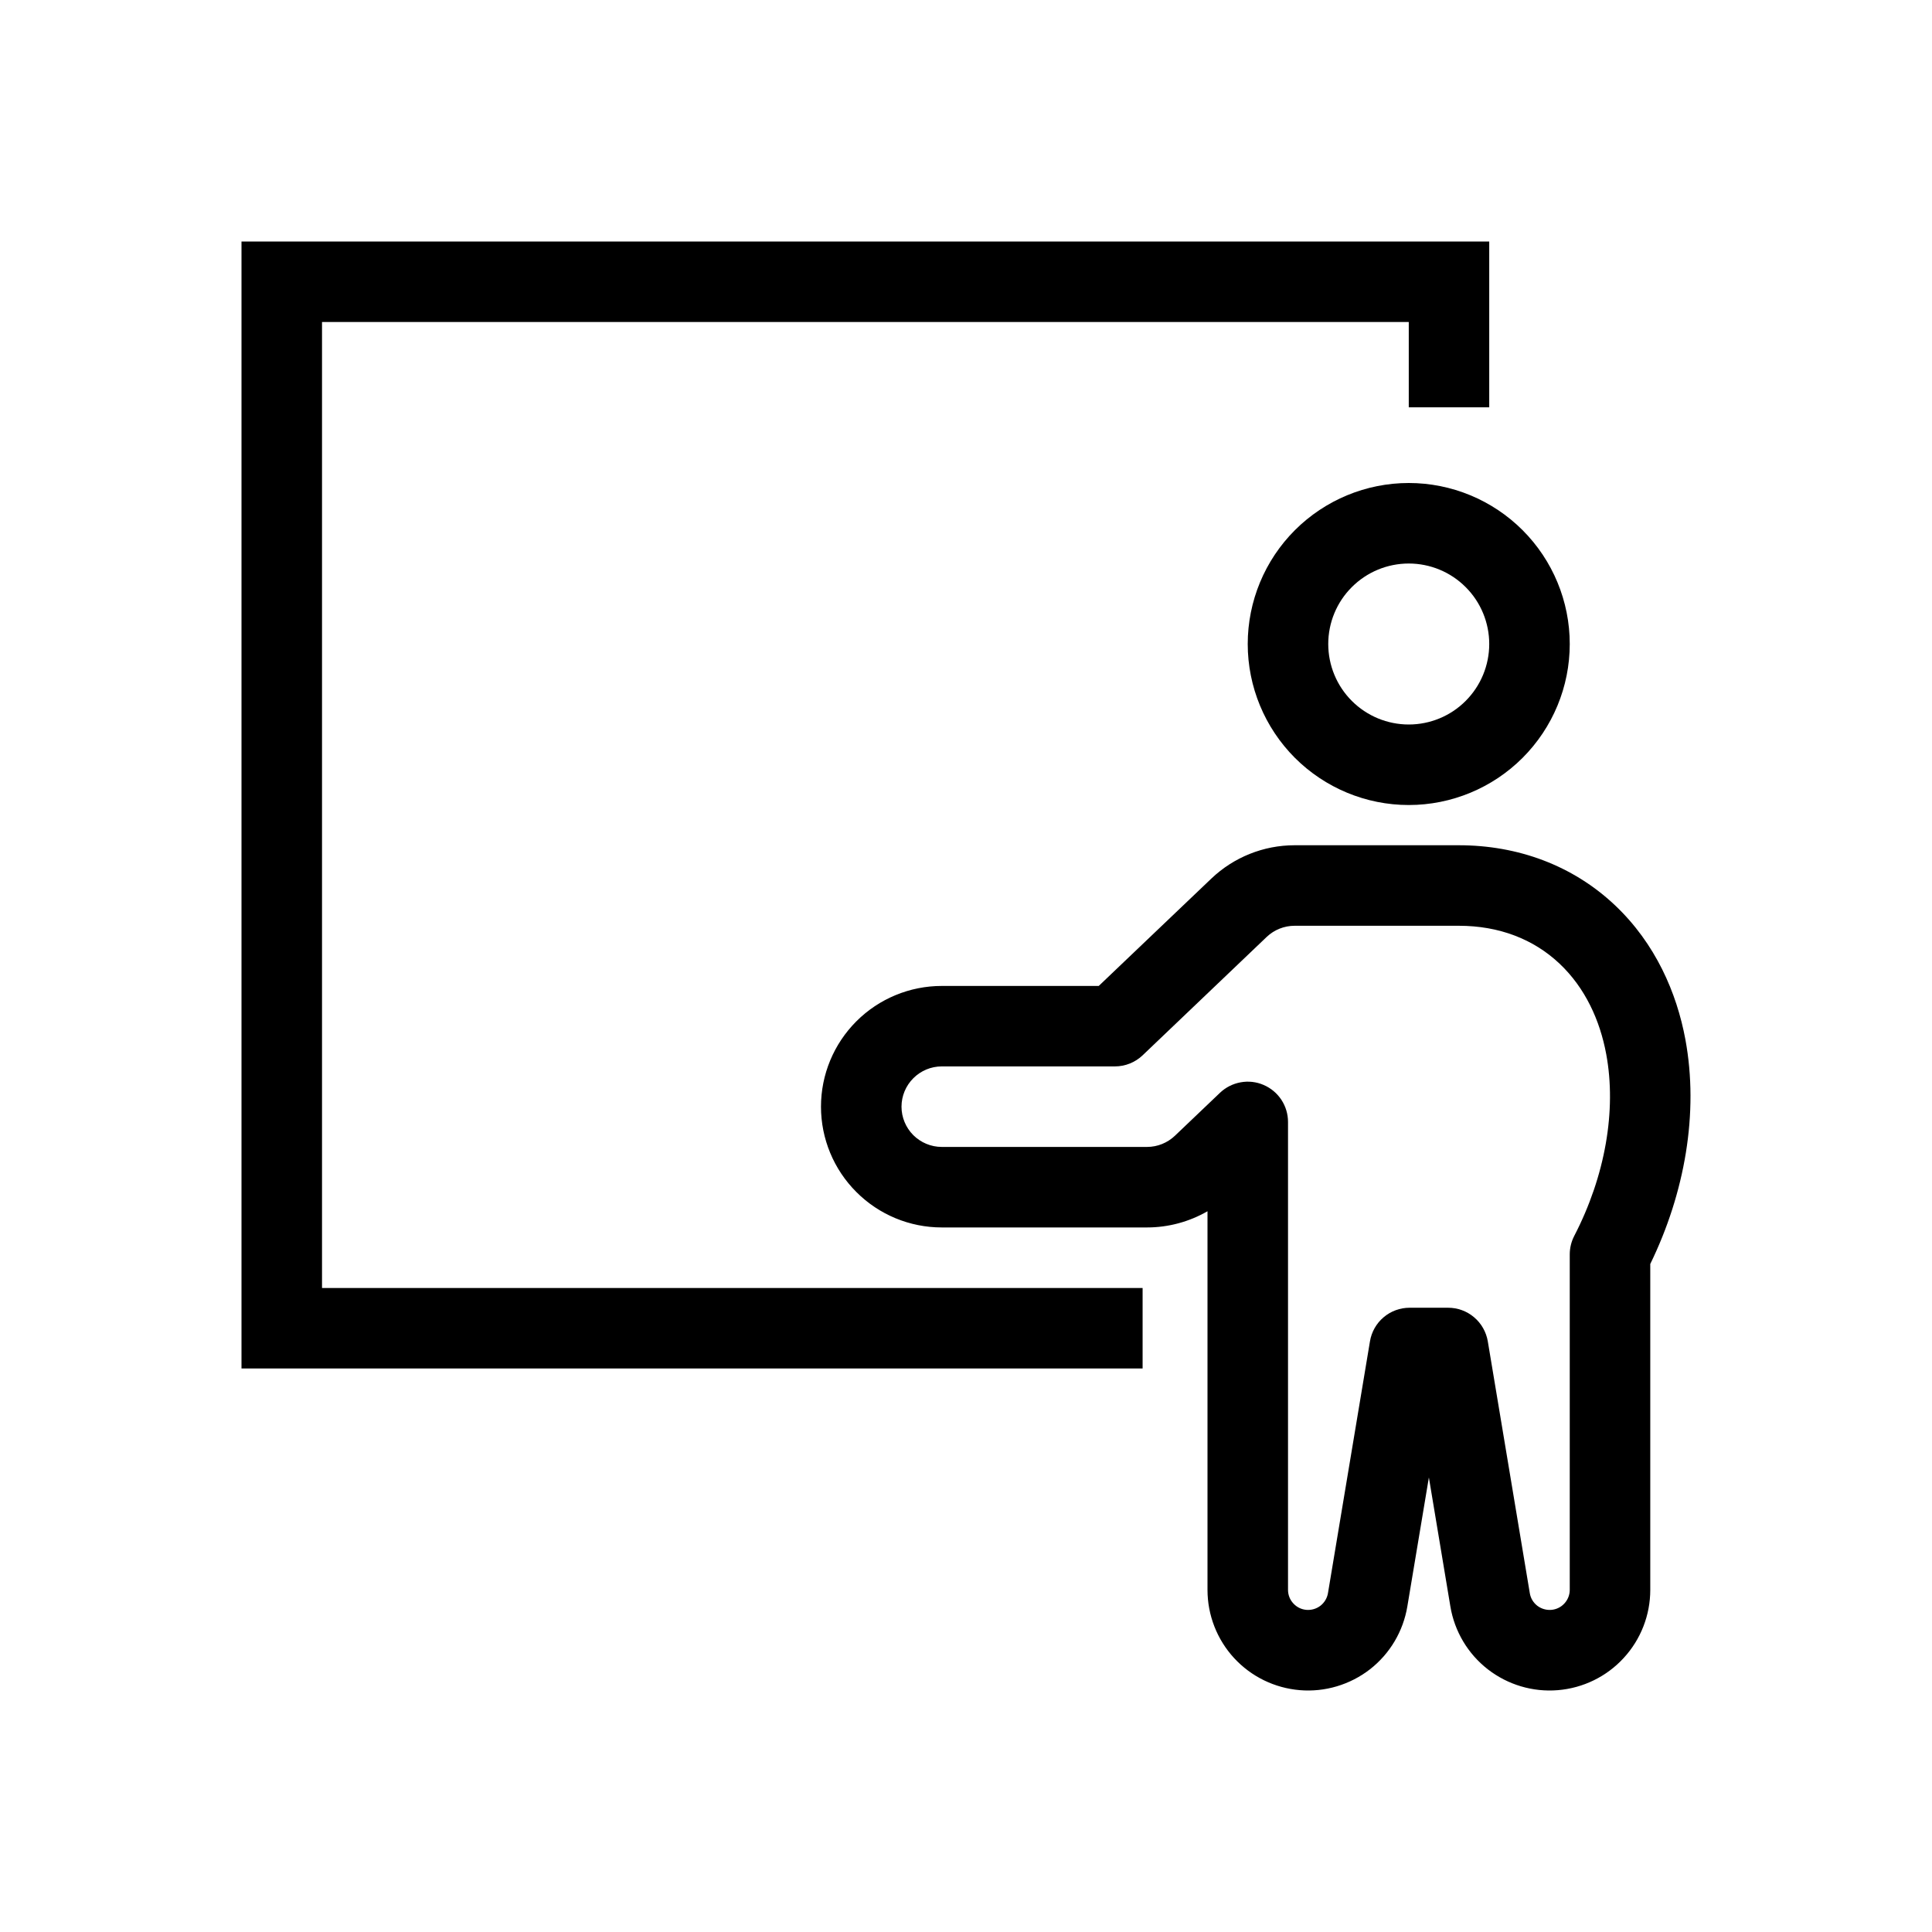
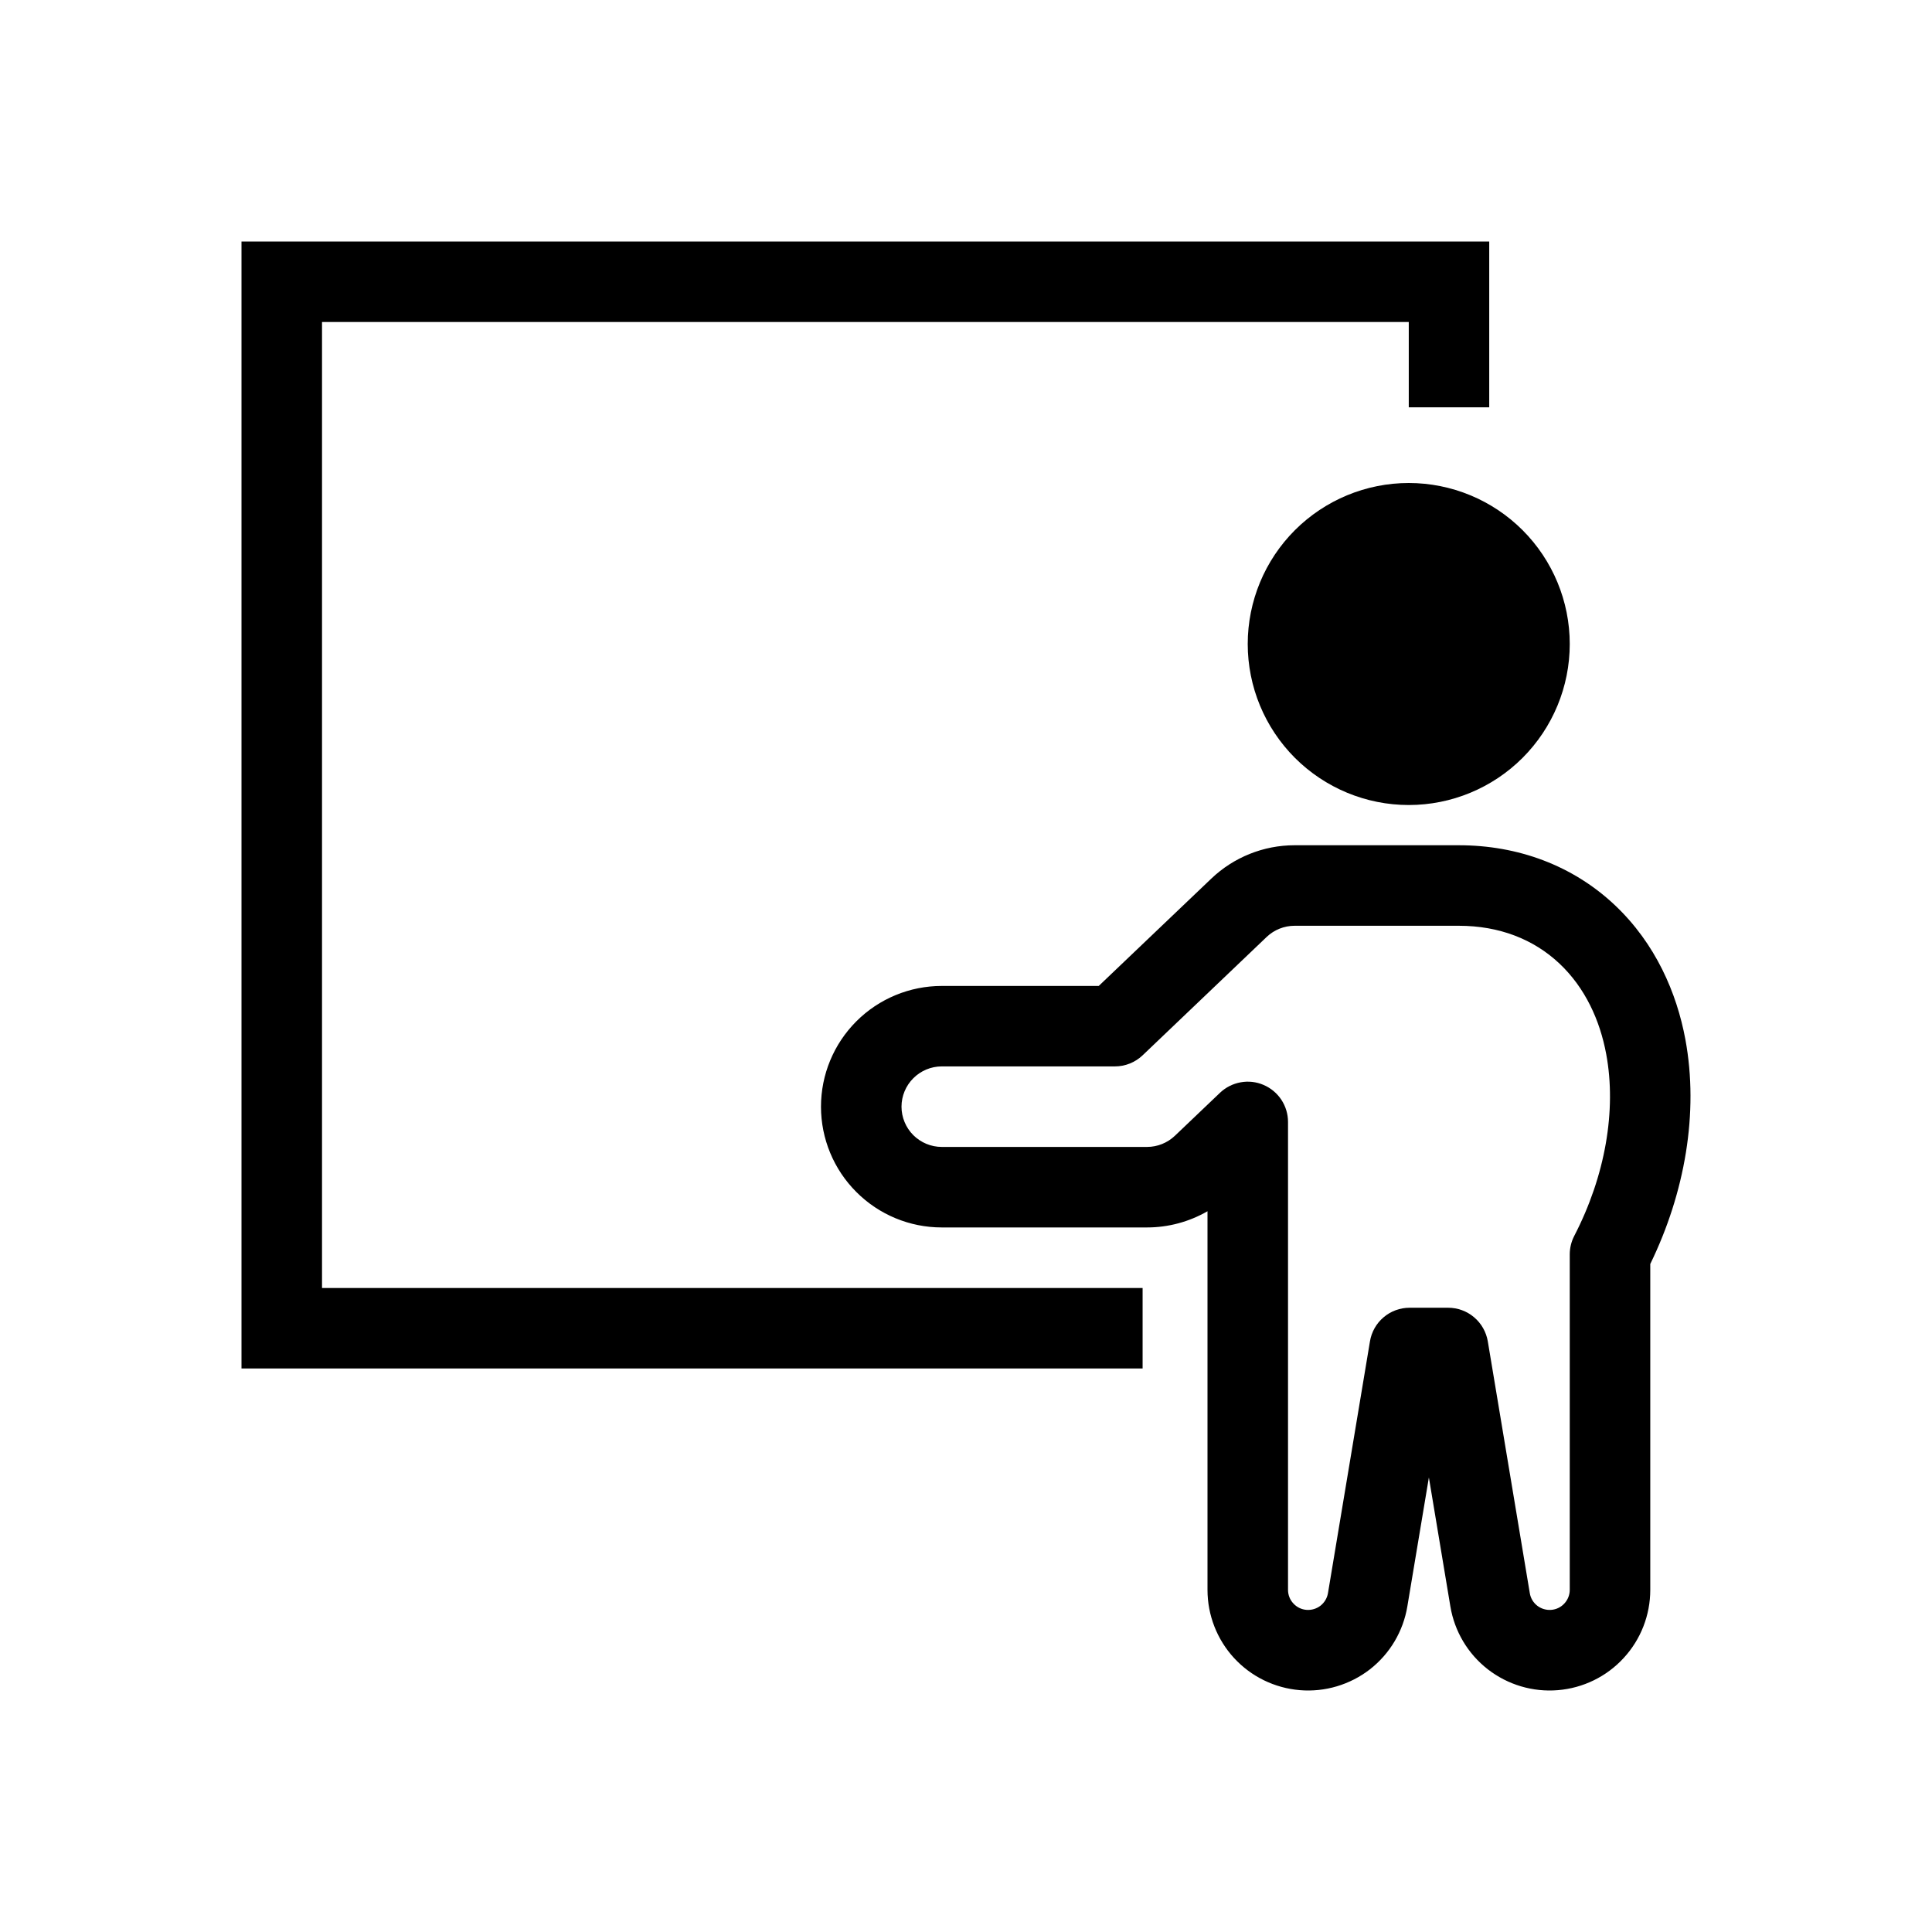
<svg xmlns="http://www.w3.org/2000/svg" width="34" height="34" viewBox="0 0 34 34" fill="none">
-   <path fill-rule="evenodd" clip-rule="evenodd" d="M4.25 4.25V24.083H20.108V22.667H5.667V5.667H24.792V7.168H26.208V4.25H4.25ZM26.208 11.333C26.208 11.709 26.059 12.069 25.793 12.335C25.528 12.601 25.167 12.75 24.792 12.75C24.416 12.75 24.056 12.601 23.79 12.335C23.524 12.069 23.375 11.709 23.375 11.333C23.375 10.958 23.524 10.597 23.79 10.332C24.056 10.066 24.416 9.917 24.792 9.917C25.167 9.917 25.528 10.066 25.793 10.332C26.059 10.597 26.208 10.958 26.208 11.333ZM27.625 11.333C27.625 12.085 27.326 12.805 26.795 13.337C26.264 13.868 25.543 14.167 24.792 14.167C24.04 14.167 23.32 13.868 22.788 13.337C22.257 12.805 21.958 12.085 21.958 11.333C21.958 10.582 22.257 9.861 22.788 9.33C23.32 8.799 24.04 8.5 24.792 8.5C25.543 8.5 26.264 8.799 26.795 9.33C27.326 9.861 27.625 10.582 27.625 11.333Z" fill="currentColor" />
-   <path fill-rule="evenodd" clip-rule="evenodd" d="M21.316 15.463C21.711 15.086 22.236 14.875 22.782 14.875H25.673C26.71 14.875 27.676 15.228 28.42 15.93C29.135 16.606 29.508 17.473 29.66 18.293C29.899 19.584 29.651 20.994 29.042 22.244V27.979C29.042 28.424 28.875 28.852 28.573 29.179C28.273 29.506 27.86 29.707 27.417 29.744C26.974 29.781 26.534 29.649 26.183 29.377C25.832 29.104 25.597 28.709 25.524 28.27L25.146 26.001L24.767 28.27C24.694 28.709 24.459 29.104 24.109 29.377C23.758 29.649 23.317 29.781 22.875 29.744C22.432 29.707 22.019 29.506 21.718 29.179C21.417 28.852 21.25 28.424 21.25 27.979V21.316C20.927 21.502 20.56 21.601 20.187 21.601H16.573C16.01 21.601 15.469 21.377 15.071 20.978C14.672 20.58 14.448 20.039 14.448 19.476C14.448 18.912 14.672 18.372 15.071 17.973C15.469 17.575 16.01 17.351 16.573 17.351H19.336L21.316 15.463ZM22.667 23.712V27.979C22.667 28.068 22.7 28.153 22.761 28.218C22.821 28.284 22.903 28.324 22.992 28.331C23.08 28.338 23.168 28.312 23.238 28.258C23.308 28.203 23.355 28.125 23.37 28.037L24.109 23.606C24.136 23.441 24.221 23.29 24.349 23.182C24.477 23.073 24.64 23.014 24.807 23.014H25.484C25.652 23.014 25.814 23.073 25.942 23.182C26.07 23.29 26.155 23.441 26.183 23.606L26.922 28.037C26.936 28.125 26.983 28.203 27.053 28.258C27.123 28.312 27.212 28.338 27.3 28.331C27.388 28.324 27.471 28.284 27.531 28.218C27.591 28.153 27.625 28.068 27.625 27.979V22.076C27.625 21.962 27.652 21.851 27.704 21.75C28.251 20.695 28.45 19.538 28.267 18.552C28.156 17.953 27.896 17.385 27.447 16.96C26.989 16.527 26.381 16.292 25.673 16.292H22.783C22.601 16.292 22.425 16.362 22.293 16.487L20.109 18.571C19.977 18.697 19.802 18.767 19.62 18.767H16.573C16.386 18.767 16.206 18.842 16.073 18.975C15.94 19.108 15.865 19.288 15.865 19.476C15.865 19.663 15.94 19.844 16.073 19.977C16.206 20.109 16.386 20.184 16.573 20.184H20.187C20.369 20.184 20.544 20.113 20.676 19.988L21.47 19.231C21.57 19.136 21.696 19.072 21.833 19.047C21.969 19.022 22.11 19.038 22.237 19.093C22.365 19.148 22.473 19.238 22.55 19.354C22.626 19.47 22.667 19.605 22.667 19.744V23.712V23.712Z" fill="currentColor" />
+   <path fillRule="evenodd" clipRule="evenodd" d="M4.25 4.25V24.083H20.108V22.667H5.667V5.667H24.792V7.168H26.208V4.25H4.25ZM26.208 11.333C26.208 11.709 26.059 12.069 25.793 12.335C25.528 12.601 25.167 12.75 24.792 12.75C24.416 12.75 24.056 12.601 23.79 12.335C23.524 12.069 23.375 11.709 23.375 11.333C23.375 10.958 23.524 10.597 23.79 10.332C24.056 10.066 24.416 9.917 24.792 9.917C25.167 9.917 25.528 10.066 25.793 10.332C26.059 10.597 26.208 10.958 26.208 11.333ZM27.625 11.333C27.625 12.085 27.326 12.805 26.795 13.337C26.264 13.868 25.543 14.167 24.792 14.167C24.04 14.167 23.32 13.868 22.788 13.337C22.257 12.805 21.958 12.085 21.958 11.333C21.958 10.582 22.257 9.861 22.788 9.33C23.32 8.799 24.04 8.5 24.792 8.5C25.543 8.5 26.264 8.799 26.795 9.33C27.326 9.861 27.625 10.582 27.625 11.333Z" fill="currentColor" />
+   <path fillRule="evenodd" clipRule="evenodd" d="M21.316 15.463C21.711 15.086 22.236 14.875 22.782 14.875H25.673C26.71 14.875 27.676 15.228 28.42 15.93C29.135 16.606 29.508 17.473 29.66 18.293C29.899 19.584 29.651 20.994 29.042 22.244V27.979C29.042 28.424 28.875 28.852 28.573 29.179C28.273 29.506 27.86 29.707 27.417 29.744C26.974 29.781 26.534 29.649 26.183 29.377C25.832 29.104 25.597 28.709 25.524 28.27L25.146 26.001L24.767 28.27C24.694 28.709 24.459 29.104 24.109 29.377C23.758 29.649 23.317 29.781 22.875 29.744C22.432 29.707 22.019 29.506 21.718 29.179C21.417 28.852 21.25 28.424 21.25 27.979V21.316C20.927 21.502 20.56 21.601 20.187 21.601H16.573C16.01 21.601 15.469 21.377 15.071 20.978C14.672 20.58 14.448 20.039 14.448 19.476C14.448 18.912 14.672 18.372 15.071 17.973C15.469 17.575 16.01 17.351 16.573 17.351H19.336L21.316 15.463ZM22.667 23.712V27.979C22.667 28.068 22.7 28.153 22.761 28.218C22.821 28.284 22.903 28.324 22.992 28.331C23.08 28.338 23.168 28.312 23.238 28.258C23.308 28.203 23.355 28.125 23.37 28.037L24.109 23.606C24.136 23.441 24.221 23.29 24.349 23.182C24.477 23.073 24.64 23.014 24.807 23.014H25.484C25.652 23.014 25.814 23.073 25.942 23.182C26.07 23.29 26.155 23.441 26.183 23.606L26.922 28.037C26.936 28.125 26.983 28.203 27.053 28.258C27.123 28.312 27.212 28.338 27.3 28.331C27.388 28.324 27.471 28.284 27.531 28.218C27.591 28.153 27.625 28.068 27.625 27.979V22.076C27.625 21.962 27.652 21.851 27.704 21.75C28.251 20.695 28.45 19.538 28.267 18.552C28.156 17.953 27.896 17.385 27.447 16.96C26.989 16.527 26.381 16.292 25.673 16.292H22.783C22.601 16.292 22.425 16.362 22.293 16.487L20.109 18.571C19.977 18.697 19.802 18.767 19.62 18.767H16.573C16.386 18.767 16.206 18.842 16.073 18.975C15.94 19.108 15.865 19.288 15.865 19.476C15.865 19.663 15.94 19.844 16.073 19.977C16.206 20.109 16.386 20.184 16.573 20.184H20.187C20.369 20.184 20.544 20.113 20.676 19.988L21.47 19.231C21.57 19.136 21.696 19.072 21.833 19.047C21.969 19.022 22.11 19.038 22.237 19.093C22.365 19.148 22.473 19.238 22.55 19.354C22.626 19.47 22.667 19.605 22.667 19.744V23.712V23.712Z" fill="currentColor" />
</svg>
